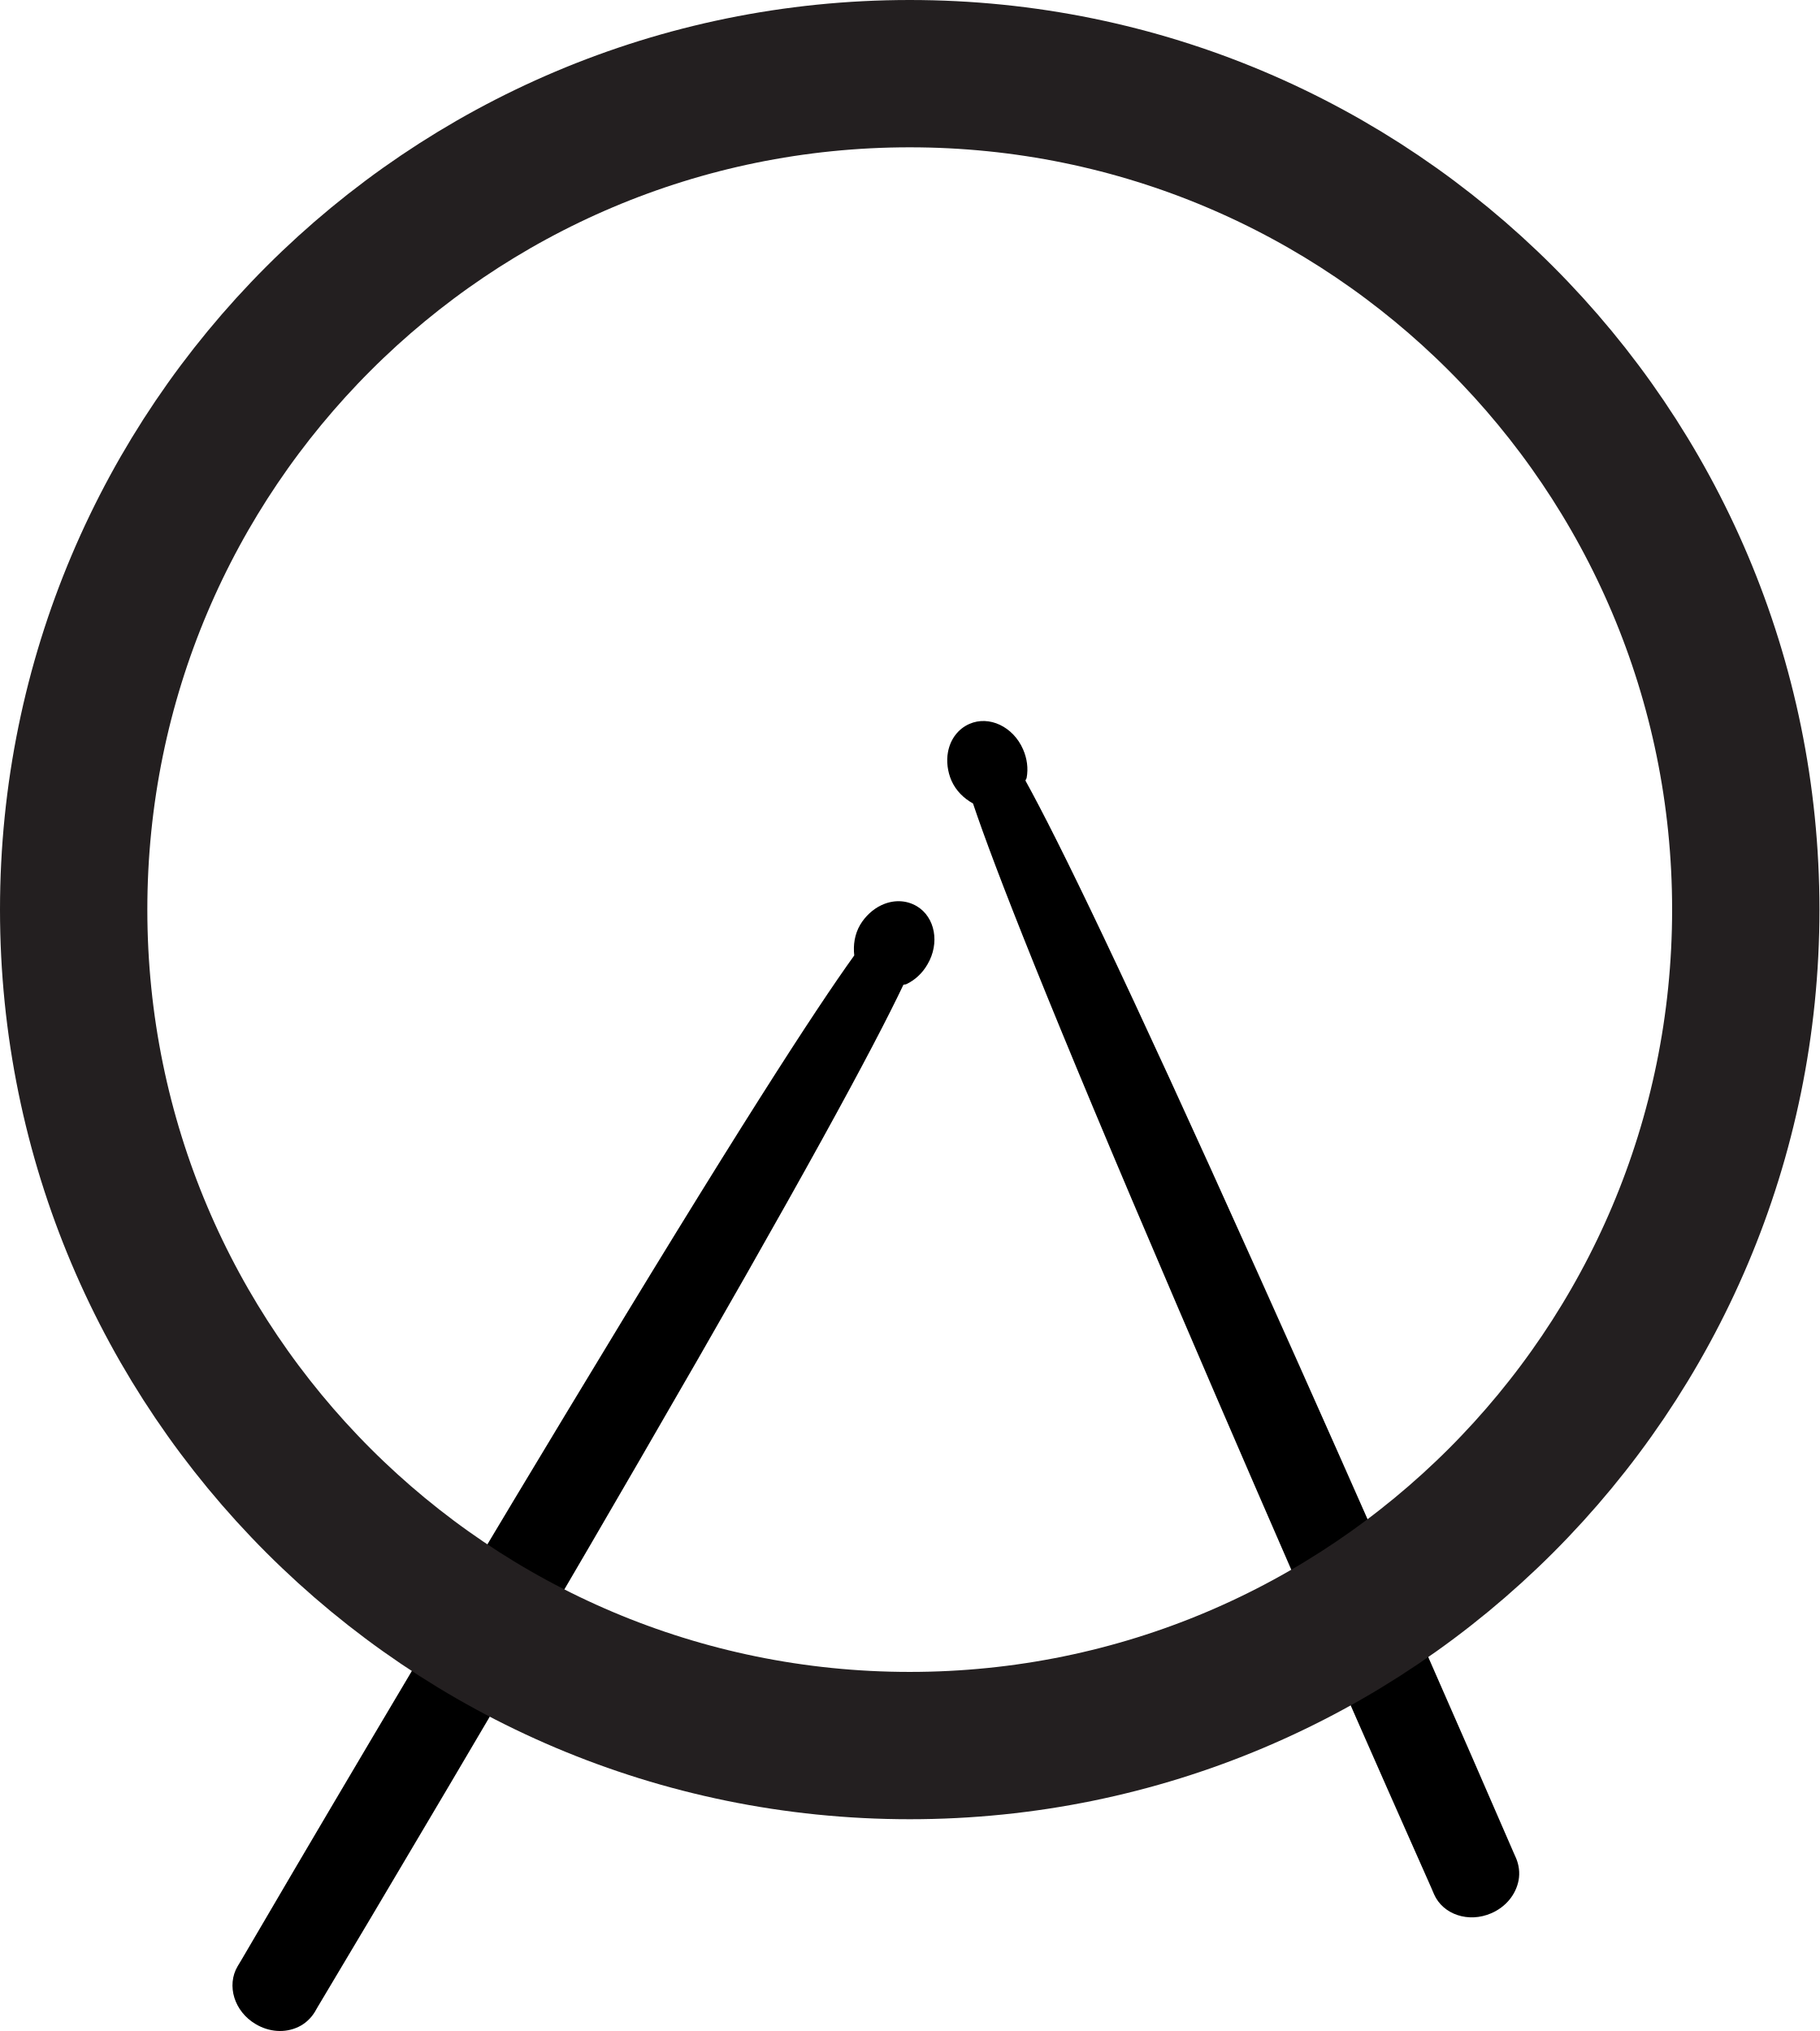
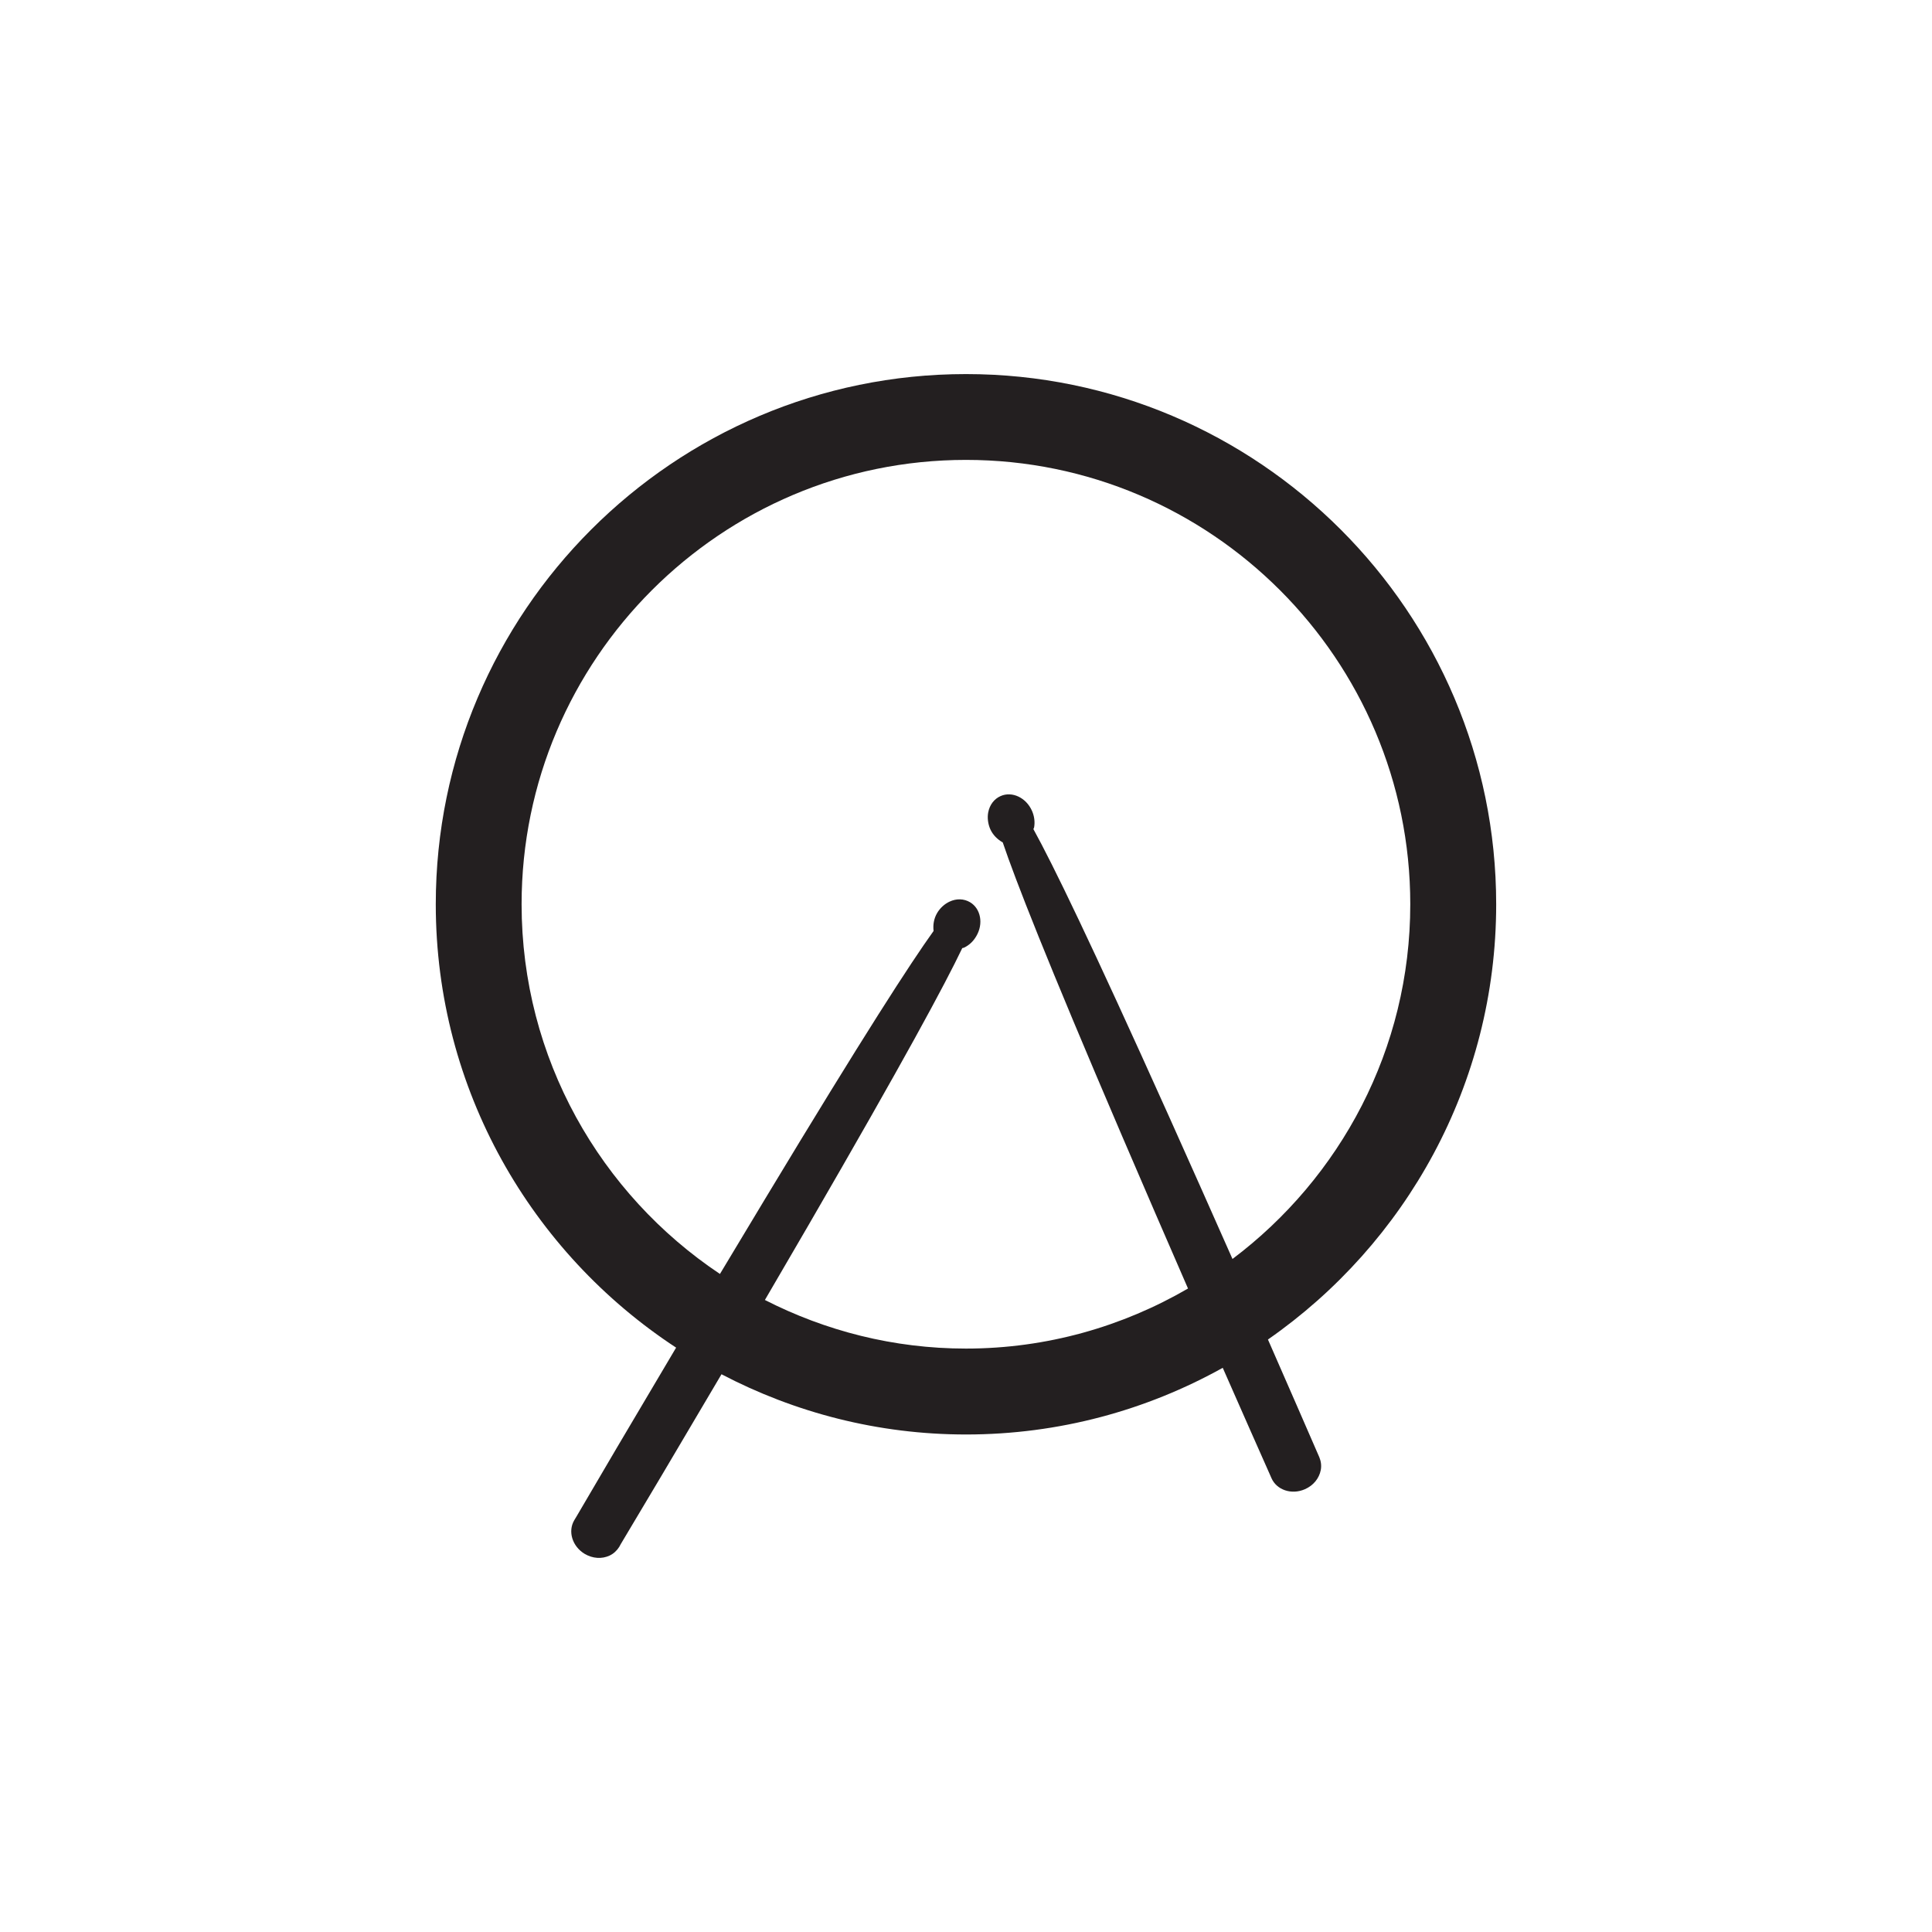
- <svg xmlns="http://www.w3.org/2000/svg" version="1.1" id="Layer_1" x="0px" y="0px" viewBox="0 0 24.699 27.573" style="enable-background:new 0 0 24.699 27.573;" xml:space="preserve">
-   <path d="M3.47,27.479c0.184,0.11,0.399,0.124,0.579,0.039c0.094-0.044,0.171-0.117,0.224-0.203l0.035-0.061  c0.718-1.201,2.581-4.334,4.379-7.439c2.221-3.831,3.174-5.598,3.576-6.445c0.012-0.006,0.027-0.003,0.04-0.009  c0.117-0.055,0.217-0.148,0.286-0.267c0.171-0.288,0.106-0.643-0.145-0.792c-0.143-0.084-0.317-0.09-0.48-0.013  c-0.113,0.053-0.218,0.149-0.287,0.265c-0.076,0.129-0.097,0.276-0.081,0.417c-0.53,0.737-1.61,2.399-3.921,6.233  c-1.831,3.032-3.689,6.19-4.4,7.408l-0.05,0.083C3.072,26.956,3.18,27.308,3.47,27.479z" />
-   <path d="M20.244,25.974c0.196-0.085,0.333-0.252,0.37-0.447c0.019-0.103,0.005-0.207-0.034-0.3l-0.029-0.065  c-0.556-1.285-2.013-4.625-3.485-7.898c-1.815-4.04-2.693-5.845-3.146-6.666c0.002-0.013,0.013-0.023,0.016-0.038  c0.024-0.128,0.006-0.263-0.049-0.388c-0.134-0.307-0.46-0.462-0.728-0.344c-0.152,0.067-0.258,0.205-0.291,0.383  c-0.023,0.123-0.006,0.264,0.048,0.388c0.061,0.137,0.168,0.24,0.292,0.309c0.289,0.86,1.008,2.707,2.773,6.822  c1.393,3.256,2.873,6.608,3.447,7.897l0.038,0.089C19.587,25.992,19.935,26.109,20.244,25.974z" />
-   <circle style="fill:none;stroke:#231F20;stroke-width:2;stroke-linecap:round;stroke-miterlimit:10;" cx="12.349" cy="12.349" r="11.349" />
+ <svg xmlns="http://www.w3.org/2000/svg" version="1.1" id="Layer_1" x="0px" y="0px" width="44.999px" height="45px" viewBox="0 0 44.999 45" enable-background="new 0 0 44.999 45" xml:space="preserve">
+   <path fill="#231F20" d="M34.849,21.062c0-6.809-5.54-12.349-12.349-12.349c-6.811,0-12.35,5.54-12.35,12.349  c0,4.317,2.23,8.119,5.598,10.327c-1.023,1.722-1.889,3.193-2.323,3.938l-0.05,0.083c-0.153,0.26-0.045,0.61,0.244,0.783  c0.185,0.109,0.399,0.124,0.58,0.039c0.094-0.044,0.17-0.116,0.224-0.202l0.034-0.062c0.443-0.739,1.32-2.213,2.348-3.959  c1.705,0.892,3.641,1.403,5.695,1.403c2.169,0,4.207-0.566,5.98-1.553c0.471,1.07,0.861,1.954,1.096,2.481l0.039,0.089  c0.121,0.276,0.469,0.394,0.778,0.258c0.196-0.085,0.333-0.252,0.37-0.446c0.02-0.104,0.005-0.207-0.034-0.301l-0.028-0.064  c-0.242-0.558-0.66-1.517-1.168-2.676C32.74,28.968,34.849,25.259,34.849,21.062z M28.707,29.324  c-0.472-1.065-0.979-2.208-1.491-3.347c-1.815-4.039-2.693-5.844-3.146-6.665c0.002-0.014,0.012-0.023,0.016-0.038  c0.023-0.128,0.006-0.263-0.049-0.388c-0.136-0.307-0.461-0.462-0.729-0.345c-0.152,0.066-0.258,0.206-0.291,0.383  c-0.023,0.123-0.006,0.264,0.048,0.388c0.062,0.138,0.168,0.24,0.291,0.31c0.29,0.859,1.009,2.707,2.772,6.821  c0.52,1.214,1.051,2.44,1.543,3.569c-1.523,0.885-3.287,1.399-5.172,1.399c-1.687,0-3.274-0.413-4.683-1.132  c0.337-0.577,0.679-1.162,1.02-1.751c2.221-3.831,3.174-5.599,3.577-6.445c0.012-0.006,0.027-0.003,0.039-0.009  c0.119-0.056,0.218-0.148,0.287-0.268c0.172-0.288,0.106-0.643-0.146-0.792c-0.144-0.084-0.317-0.089-0.479-0.012  c-0.113,0.053-0.219,0.148-0.287,0.265c-0.076,0.13-0.099,0.276-0.082,0.417c-0.529,0.737-1.609,2.399-3.92,6.233  c-0.354,0.587-0.707,1.175-1.056,1.756c-2.782-1.857-4.62-5.022-4.62-8.612c0-5.706,4.643-10.349,10.35-10.349  c5.706,0,10.349,4.643,10.349,10.349C32.849,24.439,31.216,27.435,28.707,29.324z" />
</svg>
